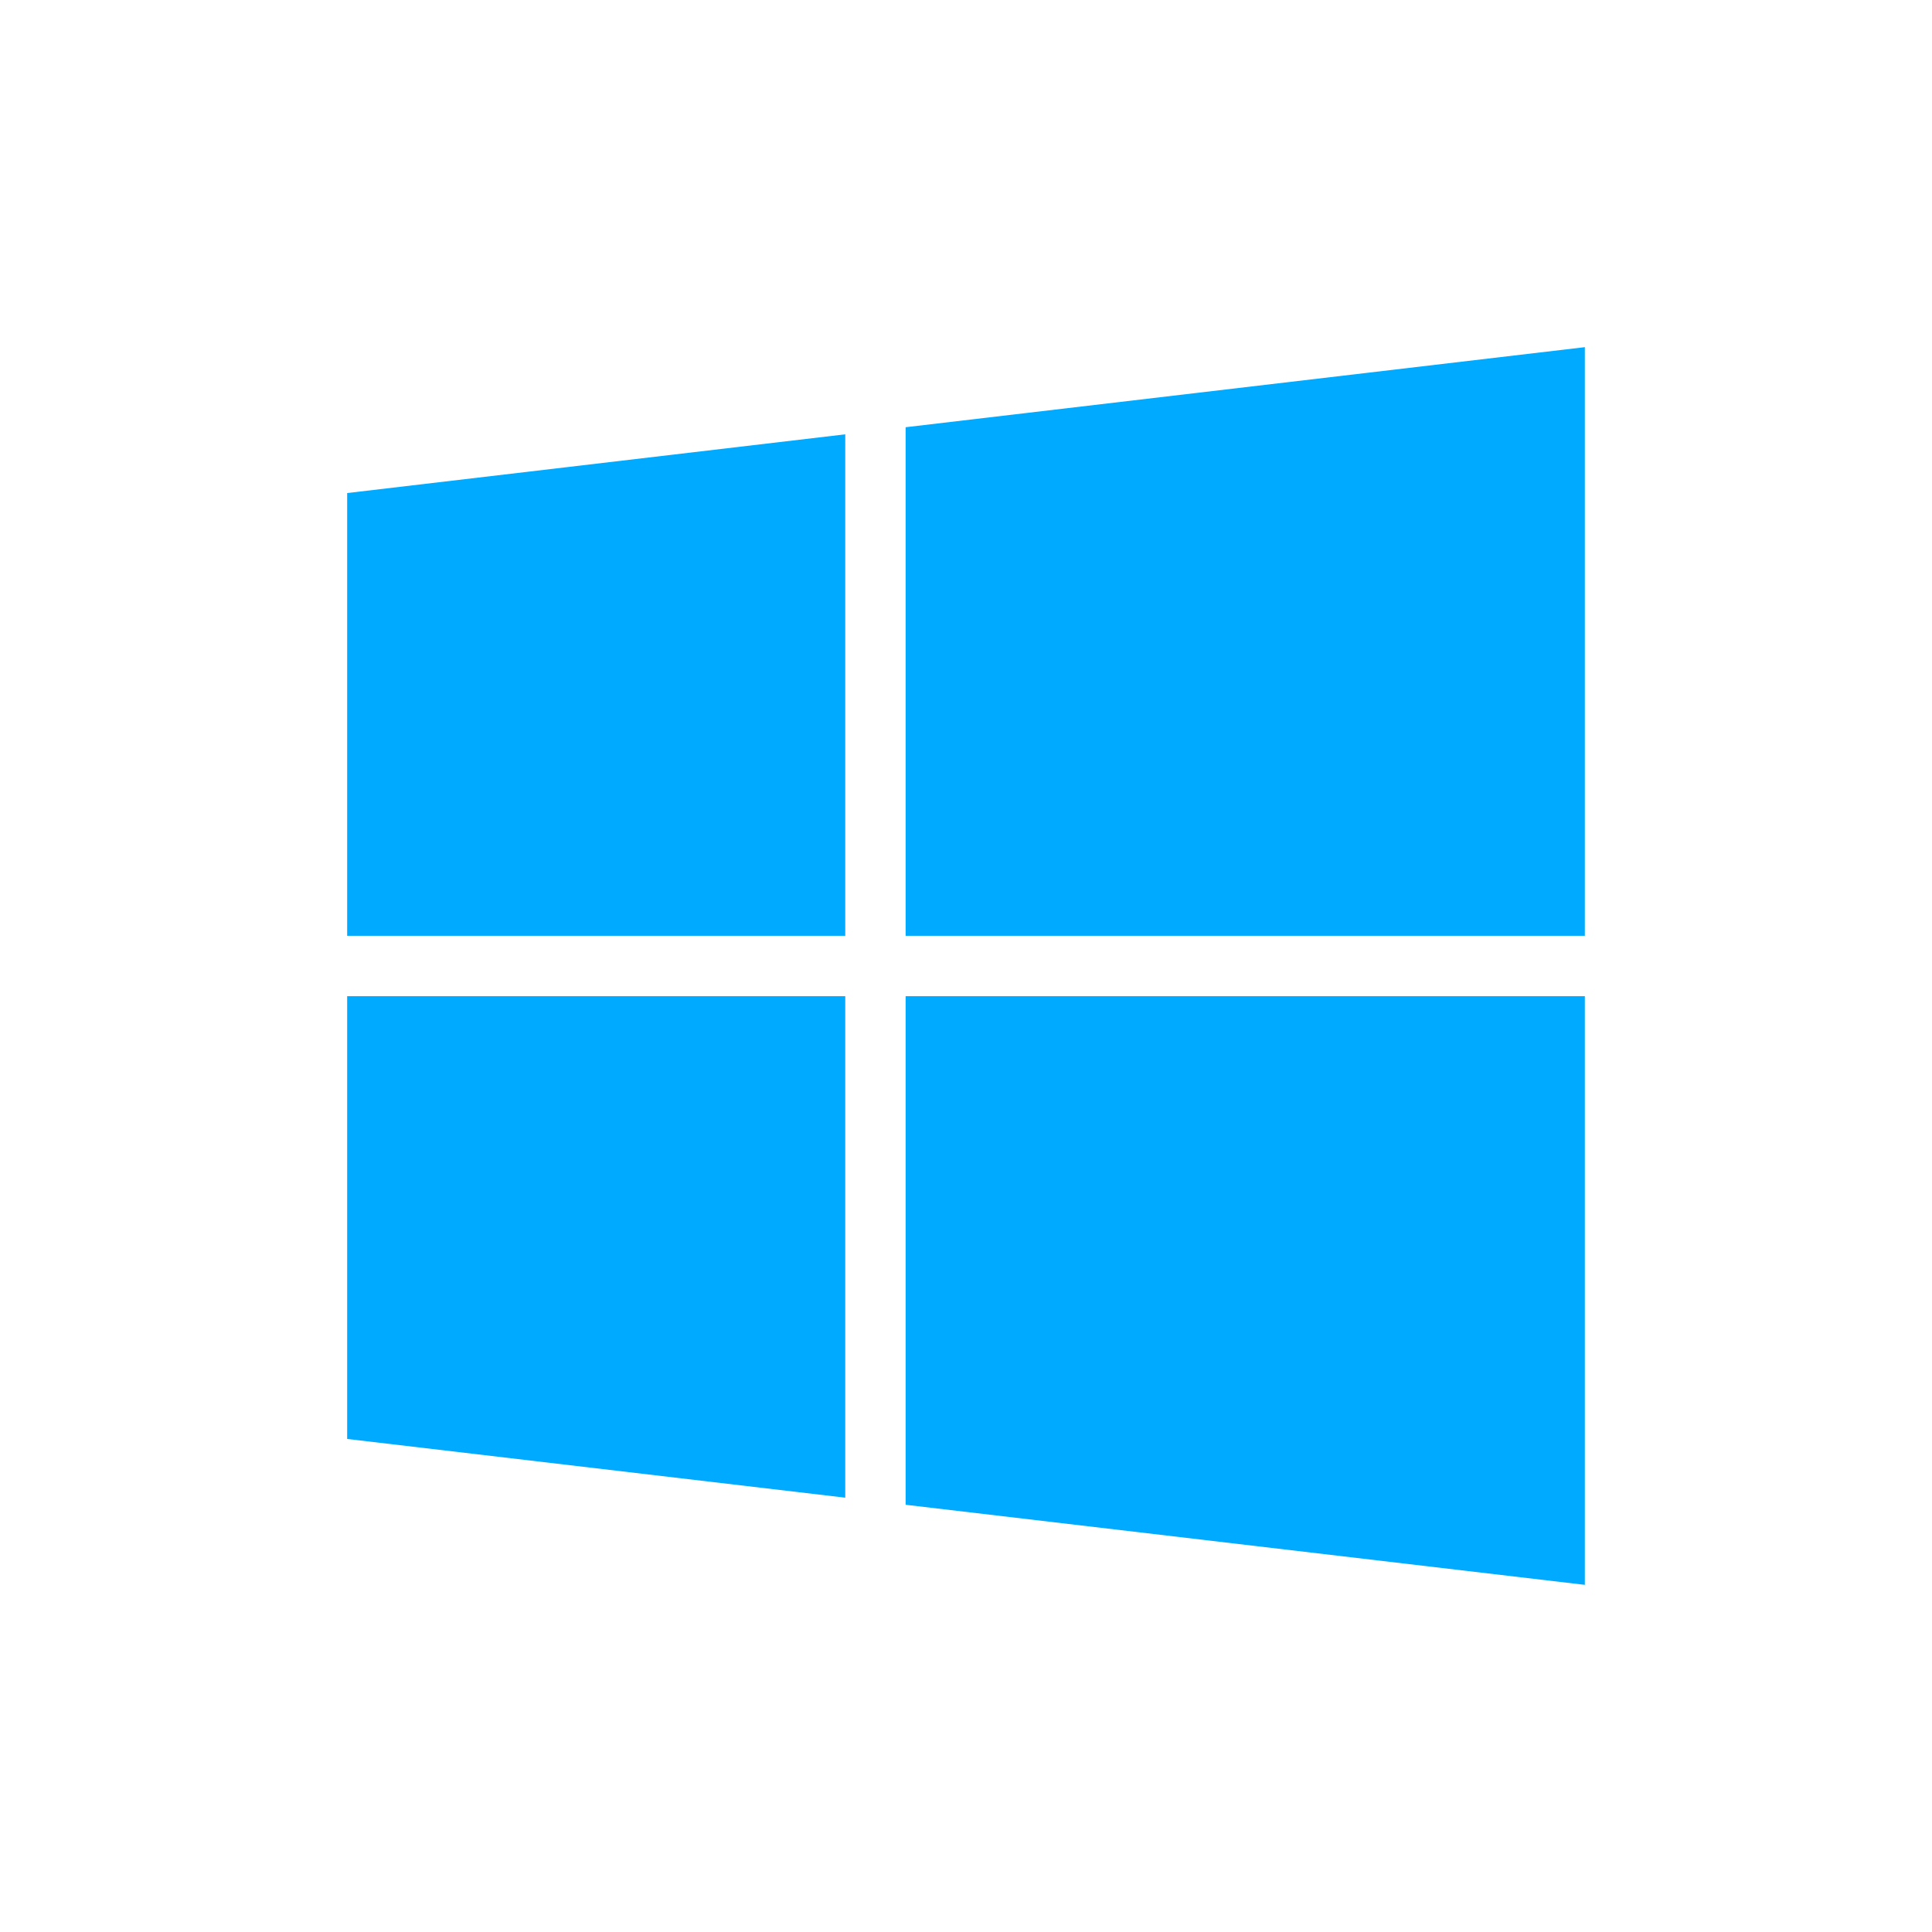
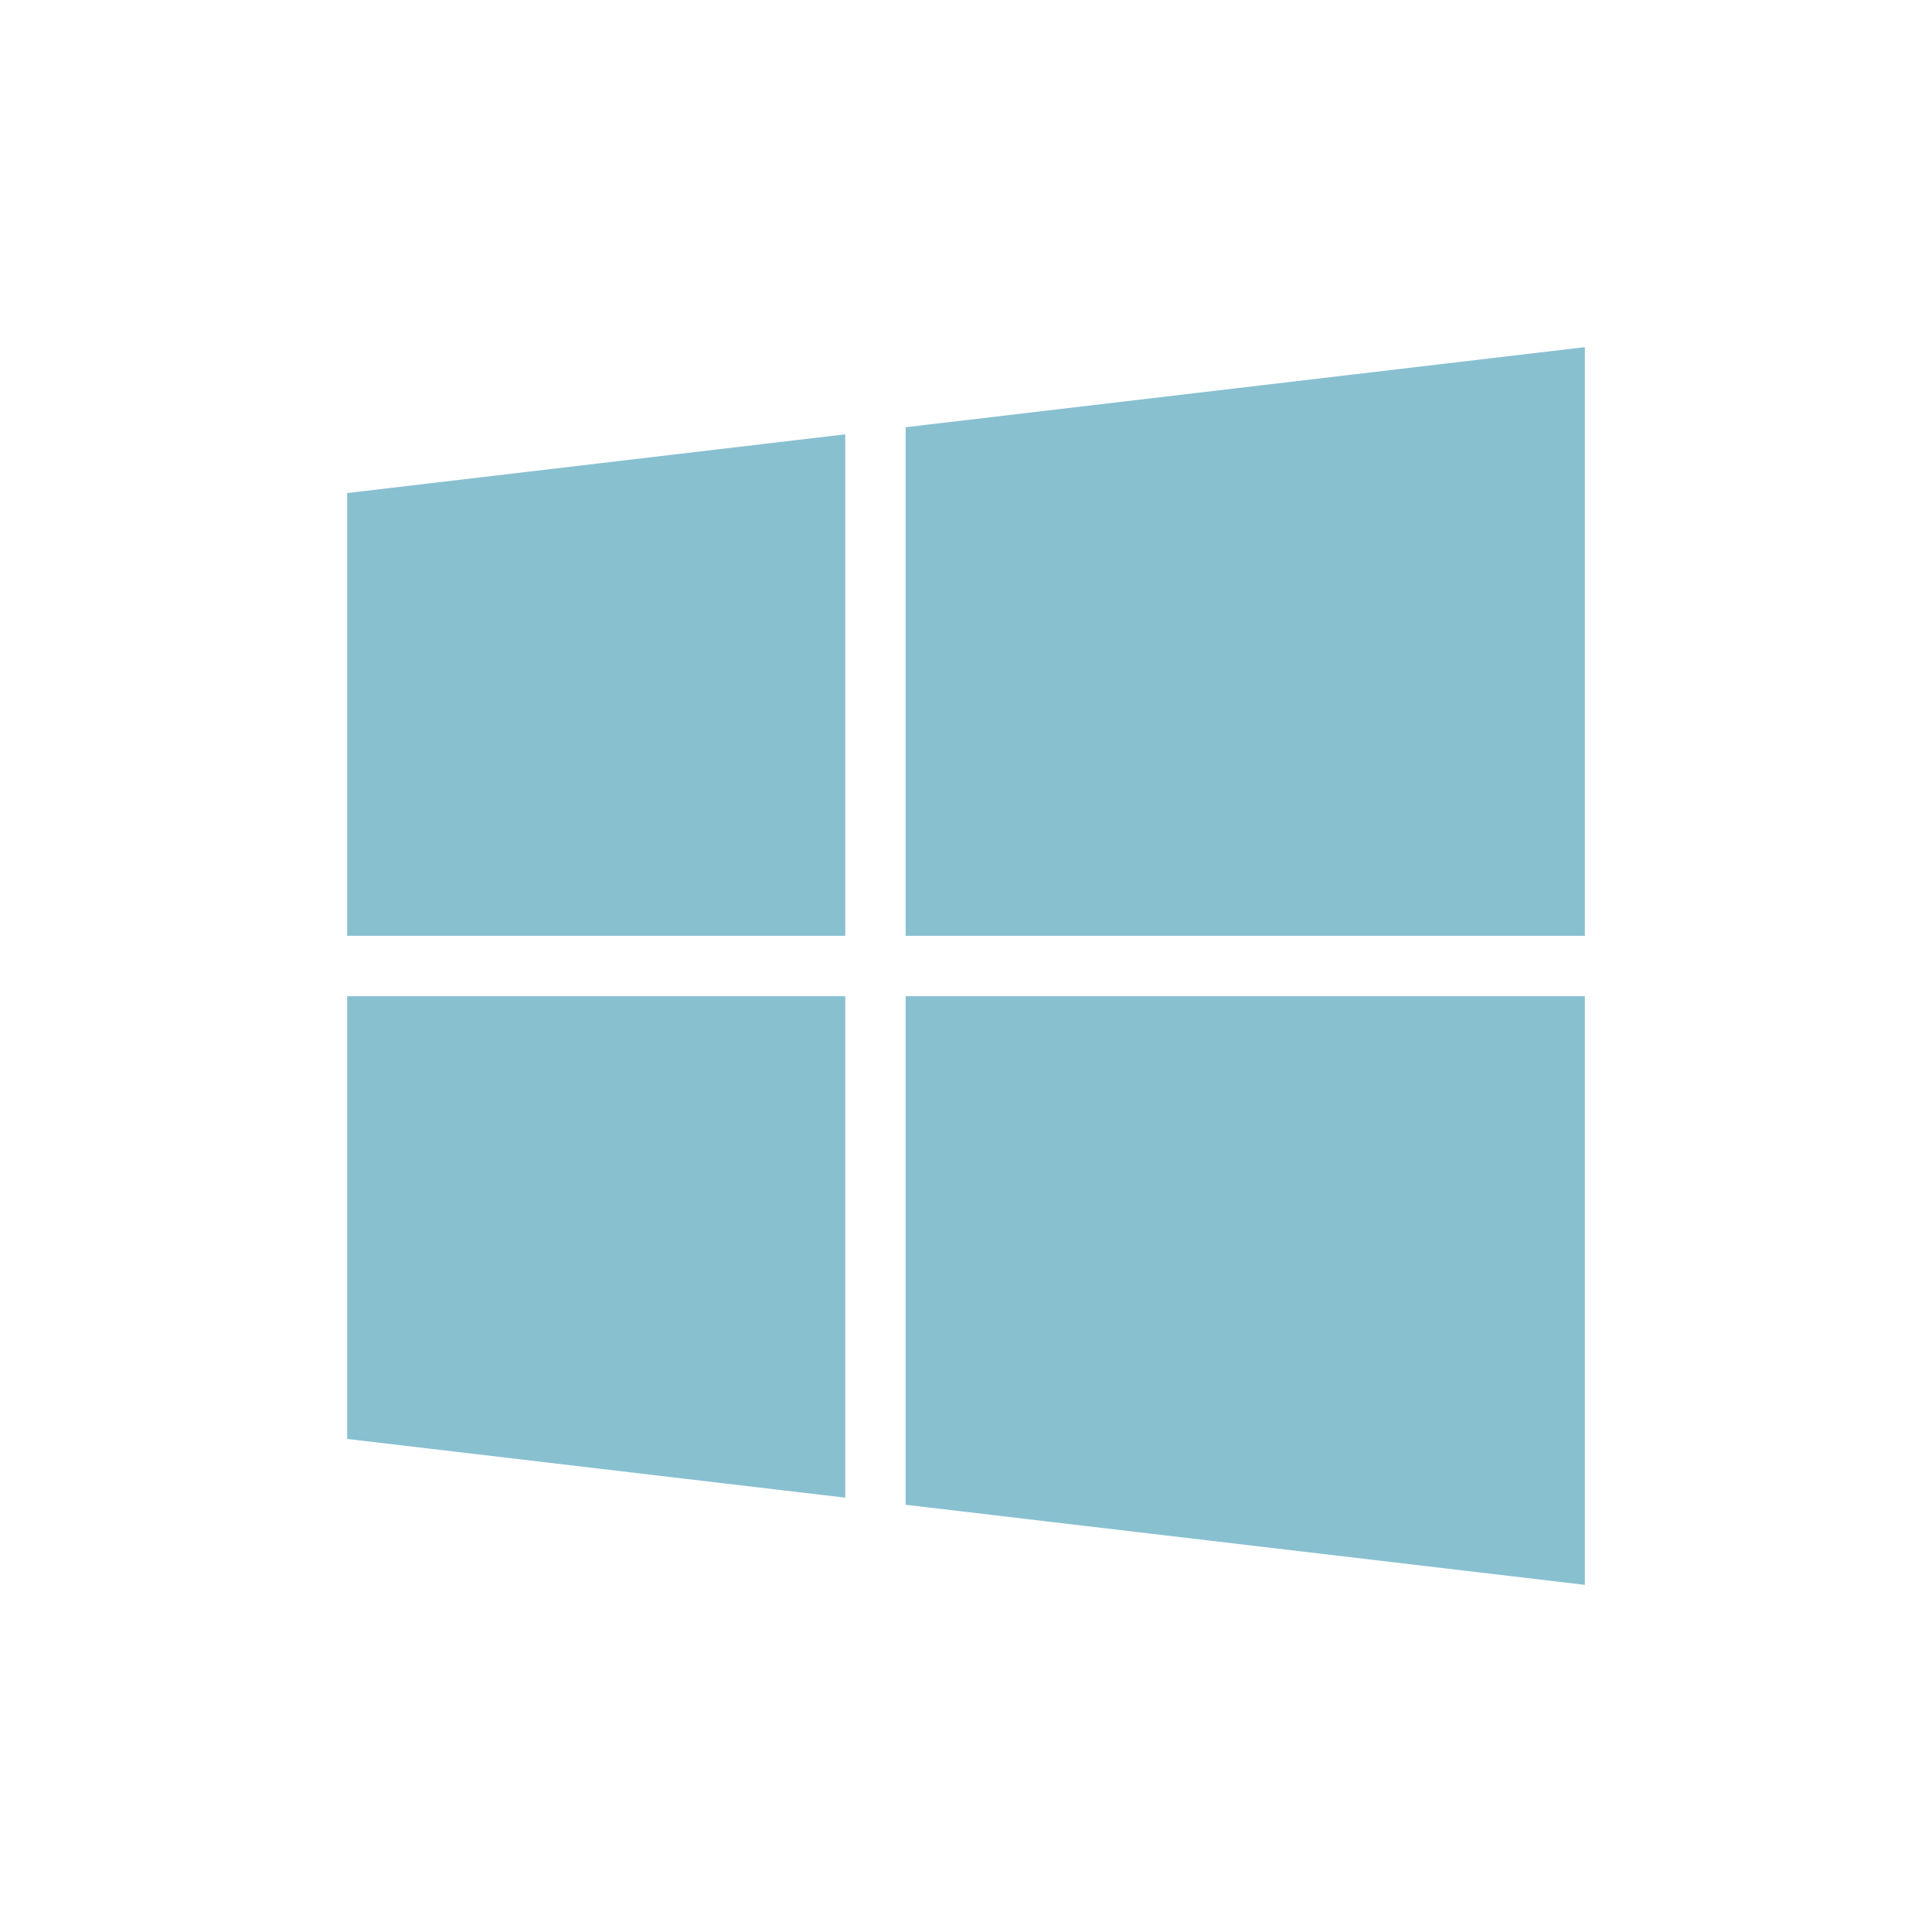
<svg xmlns="http://www.w3.org/2000/svg" width="128" height="128" viewBox="0 0 128 128" id="svg4149" version="1.1">
  <defs id="defs4151" />
  <g id="layer1" transform="translate(0,-924.3622)">
-     <path style="fill:#00aaff;fill-rule:evenodd;stroke:none;stroke-width:1px;stroke-linecap:butt;stroke-linejoin:miter;stroke-opacity:1;fill-opacity:1" d="M 105 23 L 60 28.305 L 60 62 L 105 62 L 105 23 z M 56 28.775 L 23 32.666 L 23 62 L 56 62 L 56 28.775 z M 23 66 L 23 95.334 L 56 99.225 L 56 66 L 23 66 z M 60 66 L 60 99.695 L 105 105 L 105 66 L 60 66 z " transform="translate(0,924.3622)" id="rect3334" />
+     <path style="fill:#88c0d0;fill-rule:evenodd;stroke:none;stroke-width:1px;stroke-linecap:butt;stroke-linejoin:miter;stroke-opacity:1;fill-opacity:1" d="M 105 23 L 60 28.305 L 60 62 L 105 62 L 105 23 z M 56 28.775 L 23 32.666 L 23 62 L 56 62 L 56 28.775 z M 23 66 L 23 95.334 L 56 99.225 L 56 66 L 23 66 z M 60 66 L 60 99.695 L 105 105 L 105 66 L 60 66 z " transform="translate(0,924.3622)" id="rect3334" />
  </g>
</svg>
